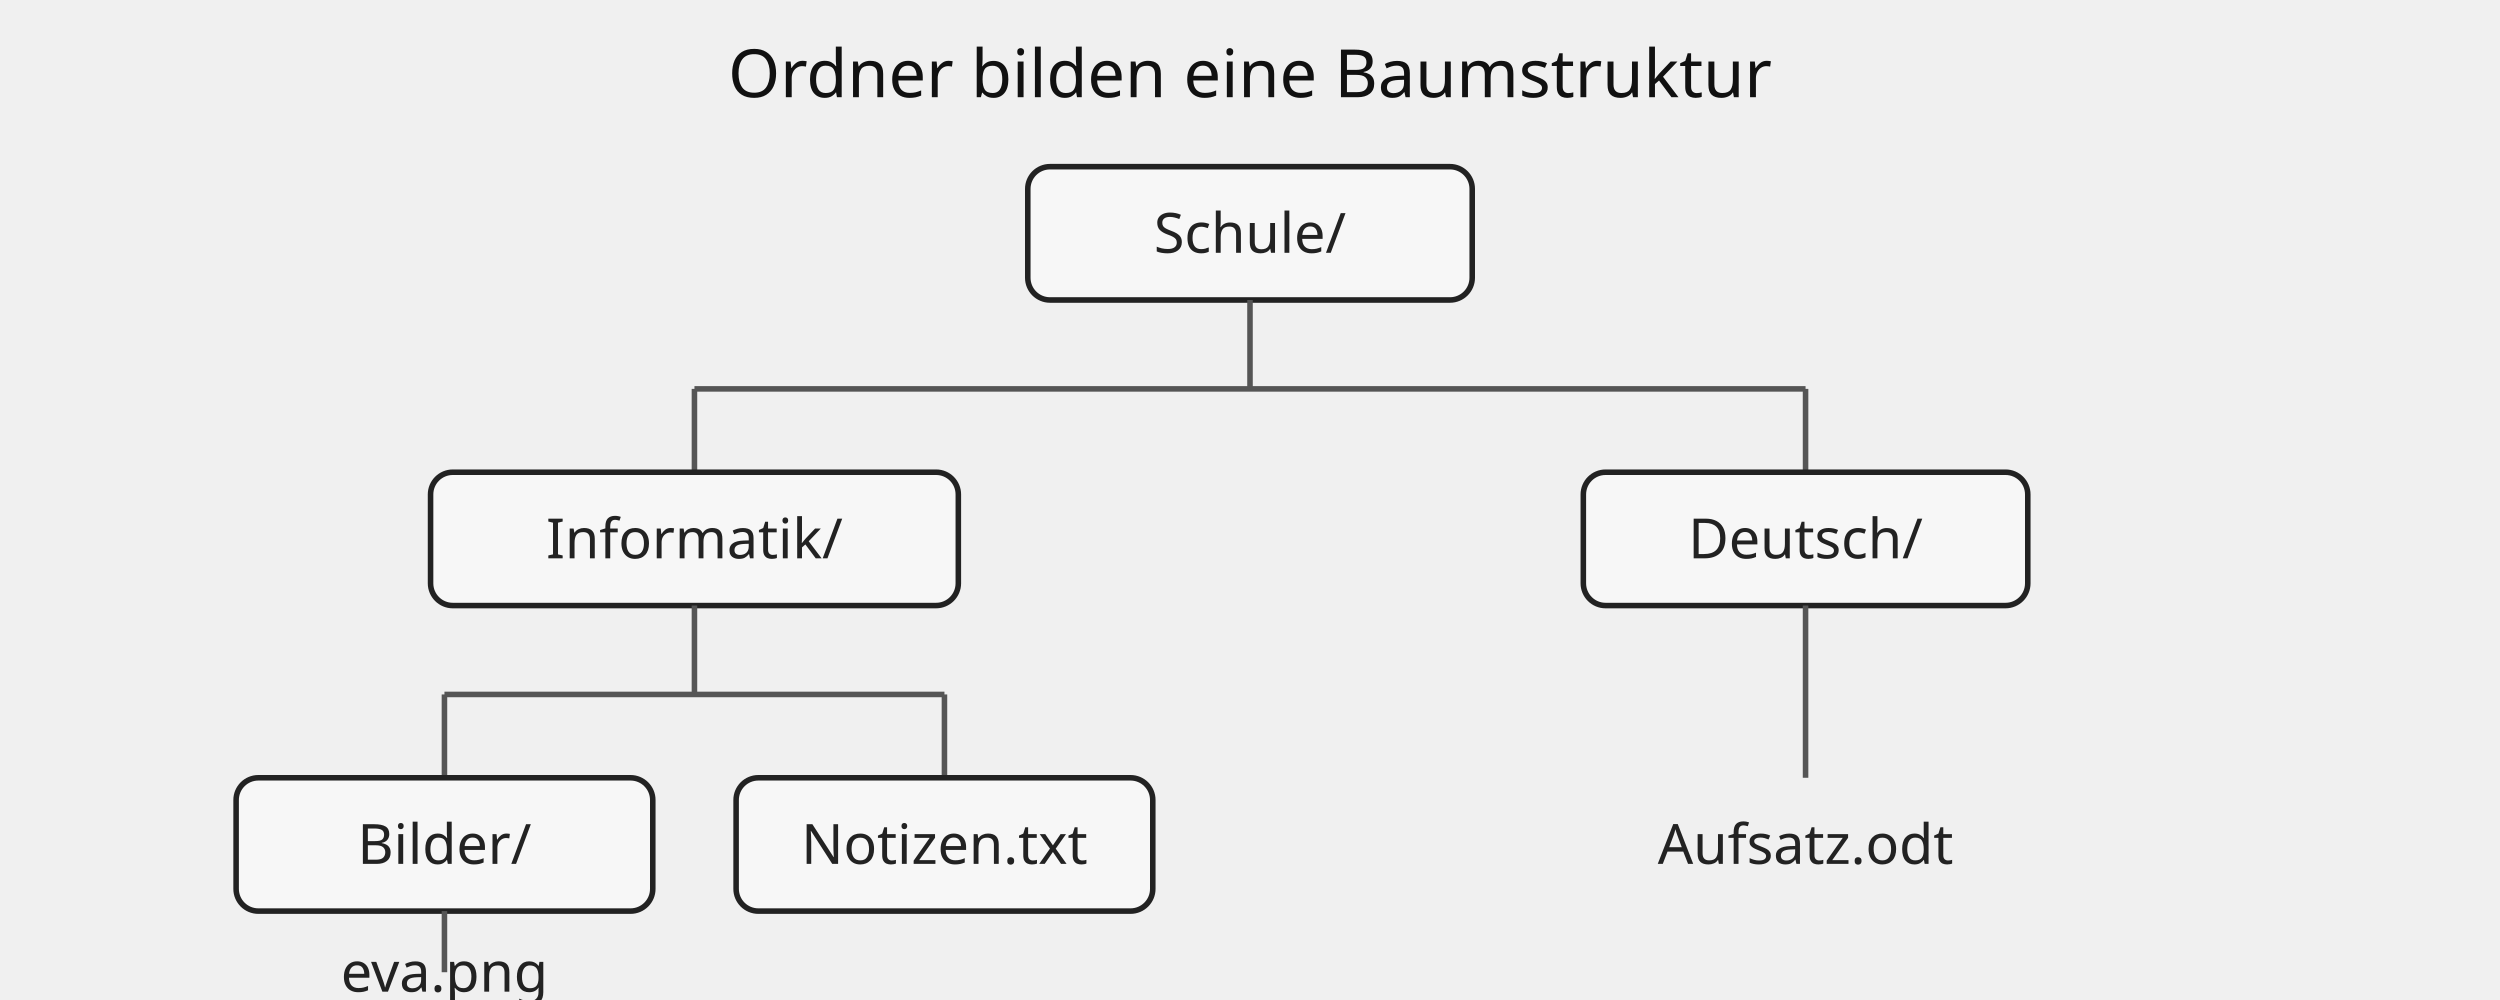
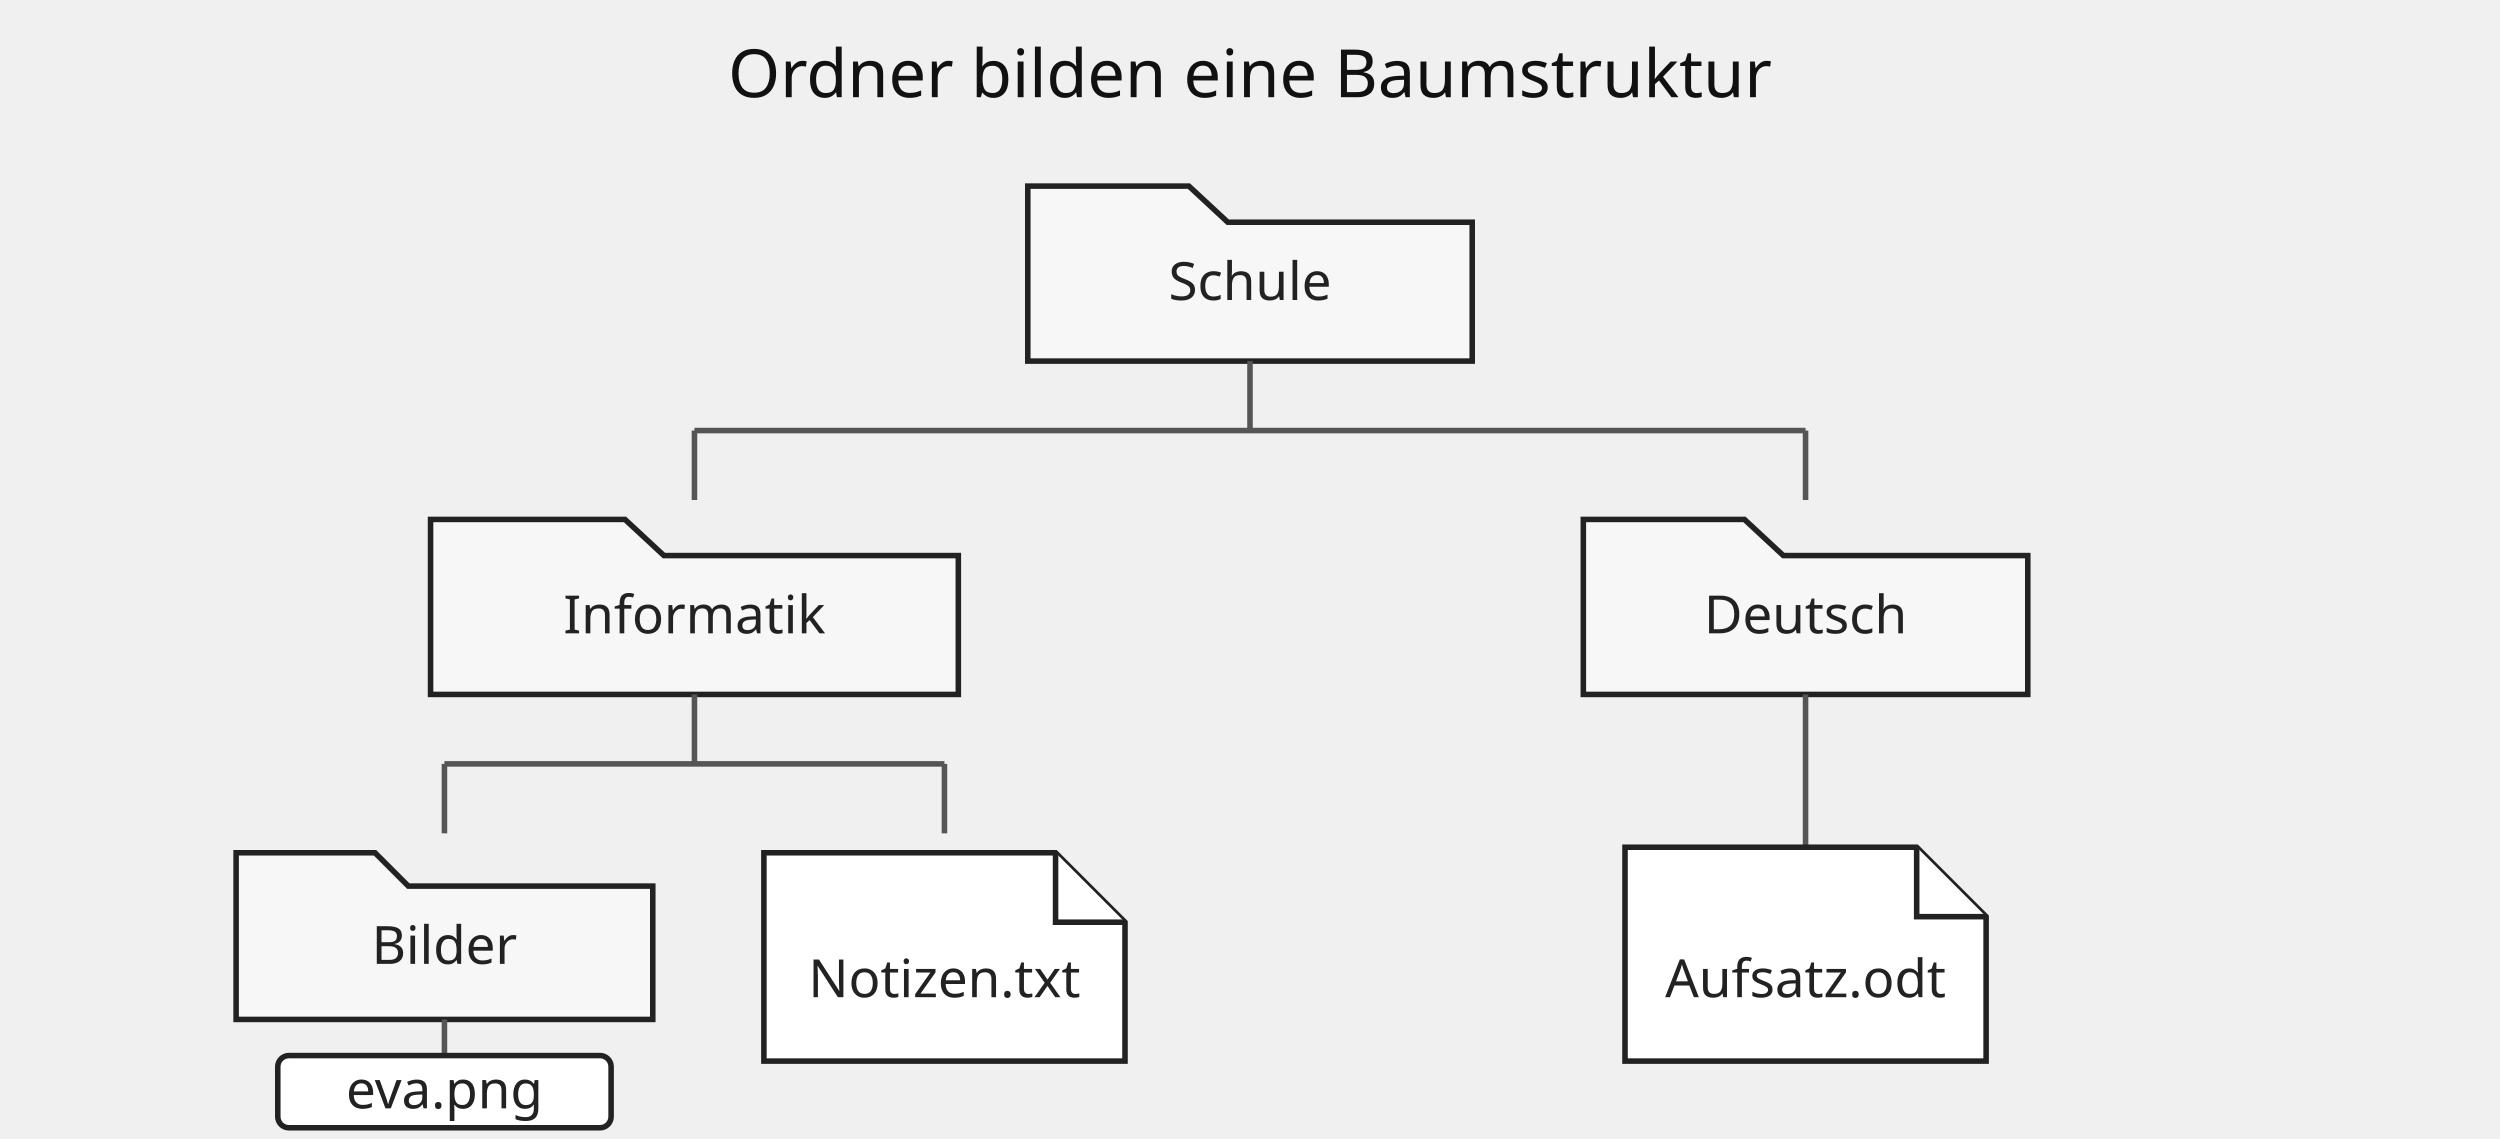
- <svg xmlns="http://www.w3.org/2000/svg" width="900" height="360" viewBox="0 0 900 360" role="img" aria-labelledby="title desc">
+ <svg xmlns="http://www.w3.org/2000/svg" width="900" height="410" viewBox="0 0 900 410" role="img" aria-labelledby="title desc">
  <defs>
-     <style>.t{font:24px sans-serif;fill:#111}.s{font:20px sans-serif;fill:#222}.l{stroke:#555;stroke-width:2}.box{fill:#f7f7f7;stroke:#222;stroke-width:2;rx:8}</style>
+     <style>
+     .t{font:24px sans-serif;fill:#111}.s{font:19px sans-serif;fill:#222}.l{stroke:#555;stroke-width:2}
+     .folder{fill:#f7f7f7;stroke:#222;stroke-width:2}.file{fill:#fff;stroke:#222;stroke-width:2}
+   </style>
  </defs>
  <text x="450" y="35" text-anchor="middle" class="t">Ordner bilden eine Baumstruktur</text>
-   <rect class="box" x="370" y="60" width="160" height="48" />
-   <text class="s" x="450" y="91" text-anchor="middle">Schule/</text>
-   <line class="l" x1="450" y1="108" x2="450" y2="140" />
-   <line class="l" x1="250" y1="140" x2="650" y2="140" />
-   <line class="l" x1="250" y1="140" x2="250" y2="170" />
-   <line class="l" x1="650" y1="140" x2="650" y2="170" />
-   <rect class="box" x="155" y="170" width="190" height="48" />
-   <text class="s" x="250" y="201" text-anchor="middle">Informatik/</text>
-   <rect class="box" x="570" y="170" width="160" height="48" />
-   <text class="s" x="650" y="201" text-anchor="middle">Deutsch/</text>
-   <line class="l" x1="250" y1="218" x2="250" y2="250" />
-   <line class="l" x1="160" y1="250" x2="340" y2="250" />
-   <line class="l" x1="160" y1="250" x2="160" y2="280" />
-   <line class="l" x1="340" y1="250" x2="340" y2="280" />
-   <rect class="box" x="85" y="280" width="150" height="48" />
-   <text class="s" x="160" y="311" text-anchor="middle">Bilder/</text>
-   <rect class="box" x="265" y="280" width="150" height="48" />
-   <text class="s" x="340" y="311" text-anchor="middle">Notizen.txt</text>
-   <line class="l" x1="160" y1="328" x2="160" y2="350" />
-   <text class="s" x="160" y="357" text-anchor="middle">eva.png</text>
-   <line class="l" x1="650" y1="218" x2="650" y2="280" />
-   <text class="s" x="650" y="311" text-anchor="middle">Aufsatz.odt</text>
+   <path class="folder" d="M370 67h58l14 13h88v50H370z" />
+   <text class="s" x="450" y="108" text-anchor="middle">Schule</text>
+   <line class="l" x1="450" y1="130" x2="450" y2="155" />
+   <line class="l" x1="250" y1="155" x2="650" y2="155" />
+   <line class="l" x1="250" y1="155" x2="250" y2="180" />
+   <line class="l" x1="650" y1="155" x2="650" y2="180" />
+   <path class="folder" d="M155 187h70l14 13h106v50H155z" />
+   <text class="s" x="250" y="228" text-anchor="middle">Informatik</text>
+   <path class="folder" d="M570 187h58l14 13h88v50H570z" />
+   <text class="s" x="650" y="228" text-anchor="middle">Deutsch</text>
+   <line class="l" x1="250" y1="250" x2="250" y2="275" />
+   <line class="l" x1="160" y1="275" x2="340" y2="275" />
+   <line class="l" x1="160" y1="275" x2="160" y2="300" />
+   <line class="l" x1="340" y1="275" x2="340" y2="300" />
+   <path class="folder" d="M85 307h50l12 12h88v48H85z" />
+   <text class="s" x="160" y="347" text-anchor="middle">Bilder</text>
+   <path class="file" d="M275 307h105l25 25v50H275z" />
+   <path class="file" d="M380 307v25h25" fill="none" />
+   <text class="s" x="340" y="359" text-anchor="middle">Notizen.txt</text>
+   <line class="l" x1="160" y1="367" x2="160" y2="382" />
+   <path class="file" d="M105 382h90l20 20v0H105z" visibility="hidden" />
+   <rect class="file" x="100" y="380" width="120" height="26" rx="4" />
+   <text class="s" x="160" y="399" text-anchor="middle">eva.png</text>
+   <line class="l" x1="650" y1="250" x2="650" y2="305" />
+   <path class="file" d="M585 305h105l25 25v52H585z" />
+   <path class="file" d="M690 305v25h25" fill="none" />
+   <text class="s" x="650" y="359" text-anchor="middle">Aufsatz.odt</text>
</svg>
